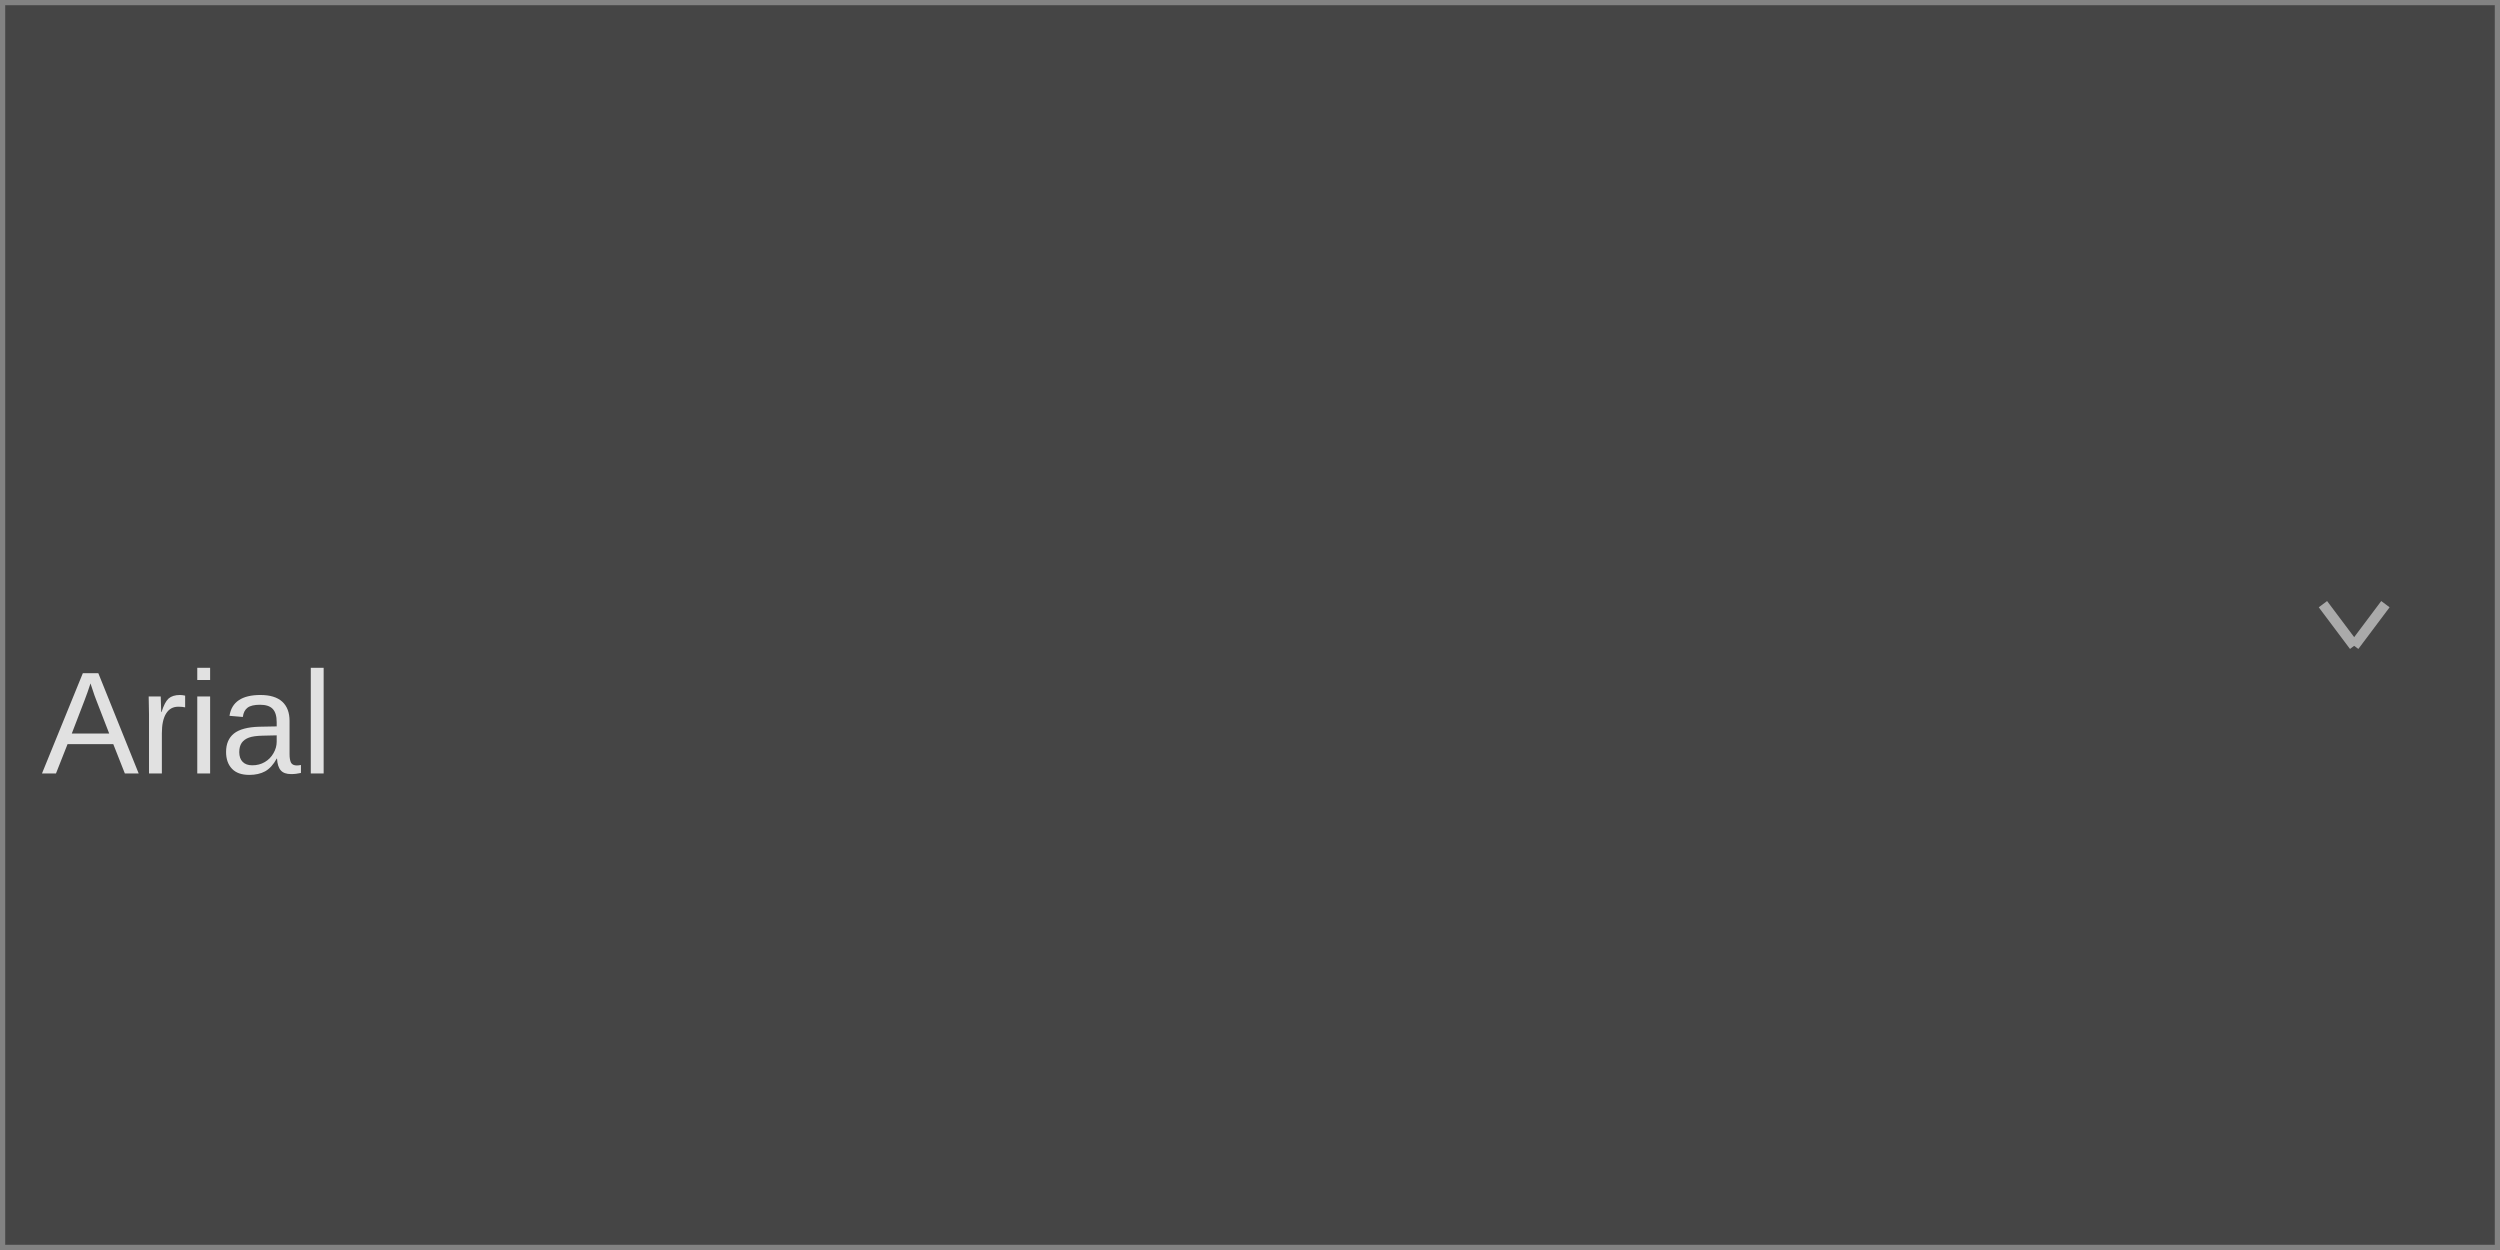
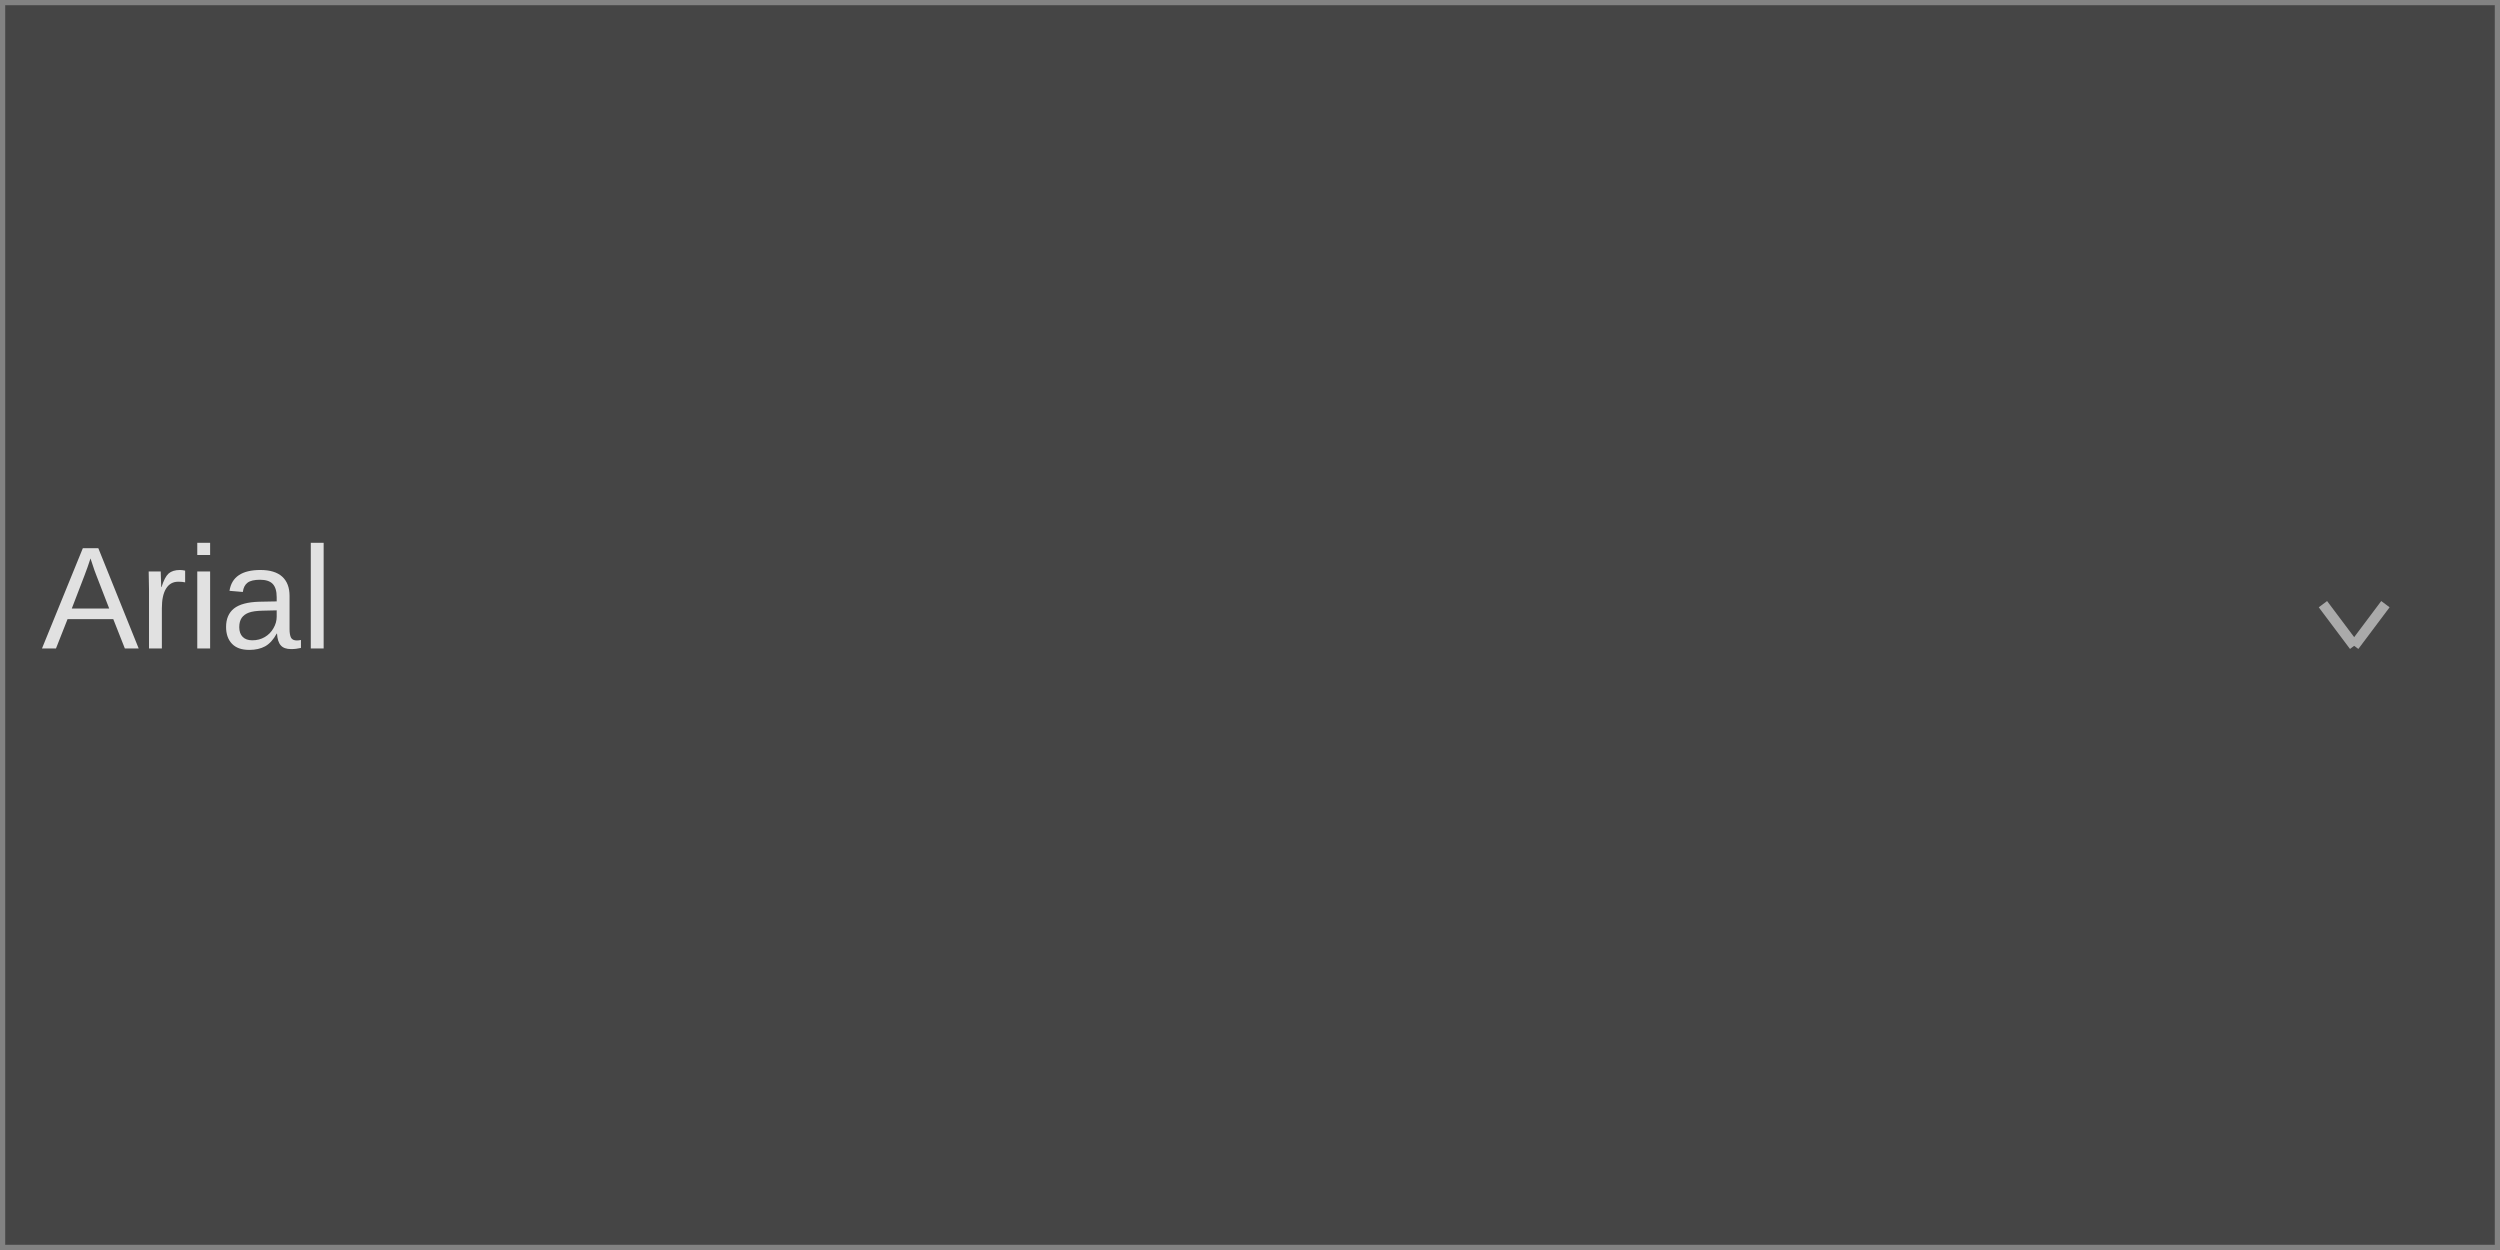
<svg xmlns="http://www.w3.org/2000/svg" width="240" height="120" viewBox="0 0 240 120">
  <rect x="0" y="0" width="240" height="120" fill="rgba(18,18,18,1.00)" />
  <rect x="0" y="0" width="240" height="120" fill="rgba(69,69,69,1.00)" />
  <rect x="0" y="0" width="240" height="120" fill="none" stroke="rgba(130,130,130,1.00)" stroke-width="1" />
  <line x1="223" y1="58" x2="226" y2="62" stroke="rgba(170,170,170,1.00)" stroke-width="1" />
  <line x1="226" y1="62" x2="229" y2="58" stroke="rgba(170,170,170,1.00)" stroke-width="1" />
-   <text x="4" y="65" dominant-baseline="text-before-edge" font-family="Arial" font-size="14" font-style="normal" font-weight="400" fill="rgba(225,225,225,1.00)">Arial</text>
+   <text x="4" y="53" dominant-baseline="text-before-edge" font-family="Arial" font-size="14" font-style="normal" font-weight="400" fill="rgba(225,225,225,1.00)">Arial</text>
</svg>
